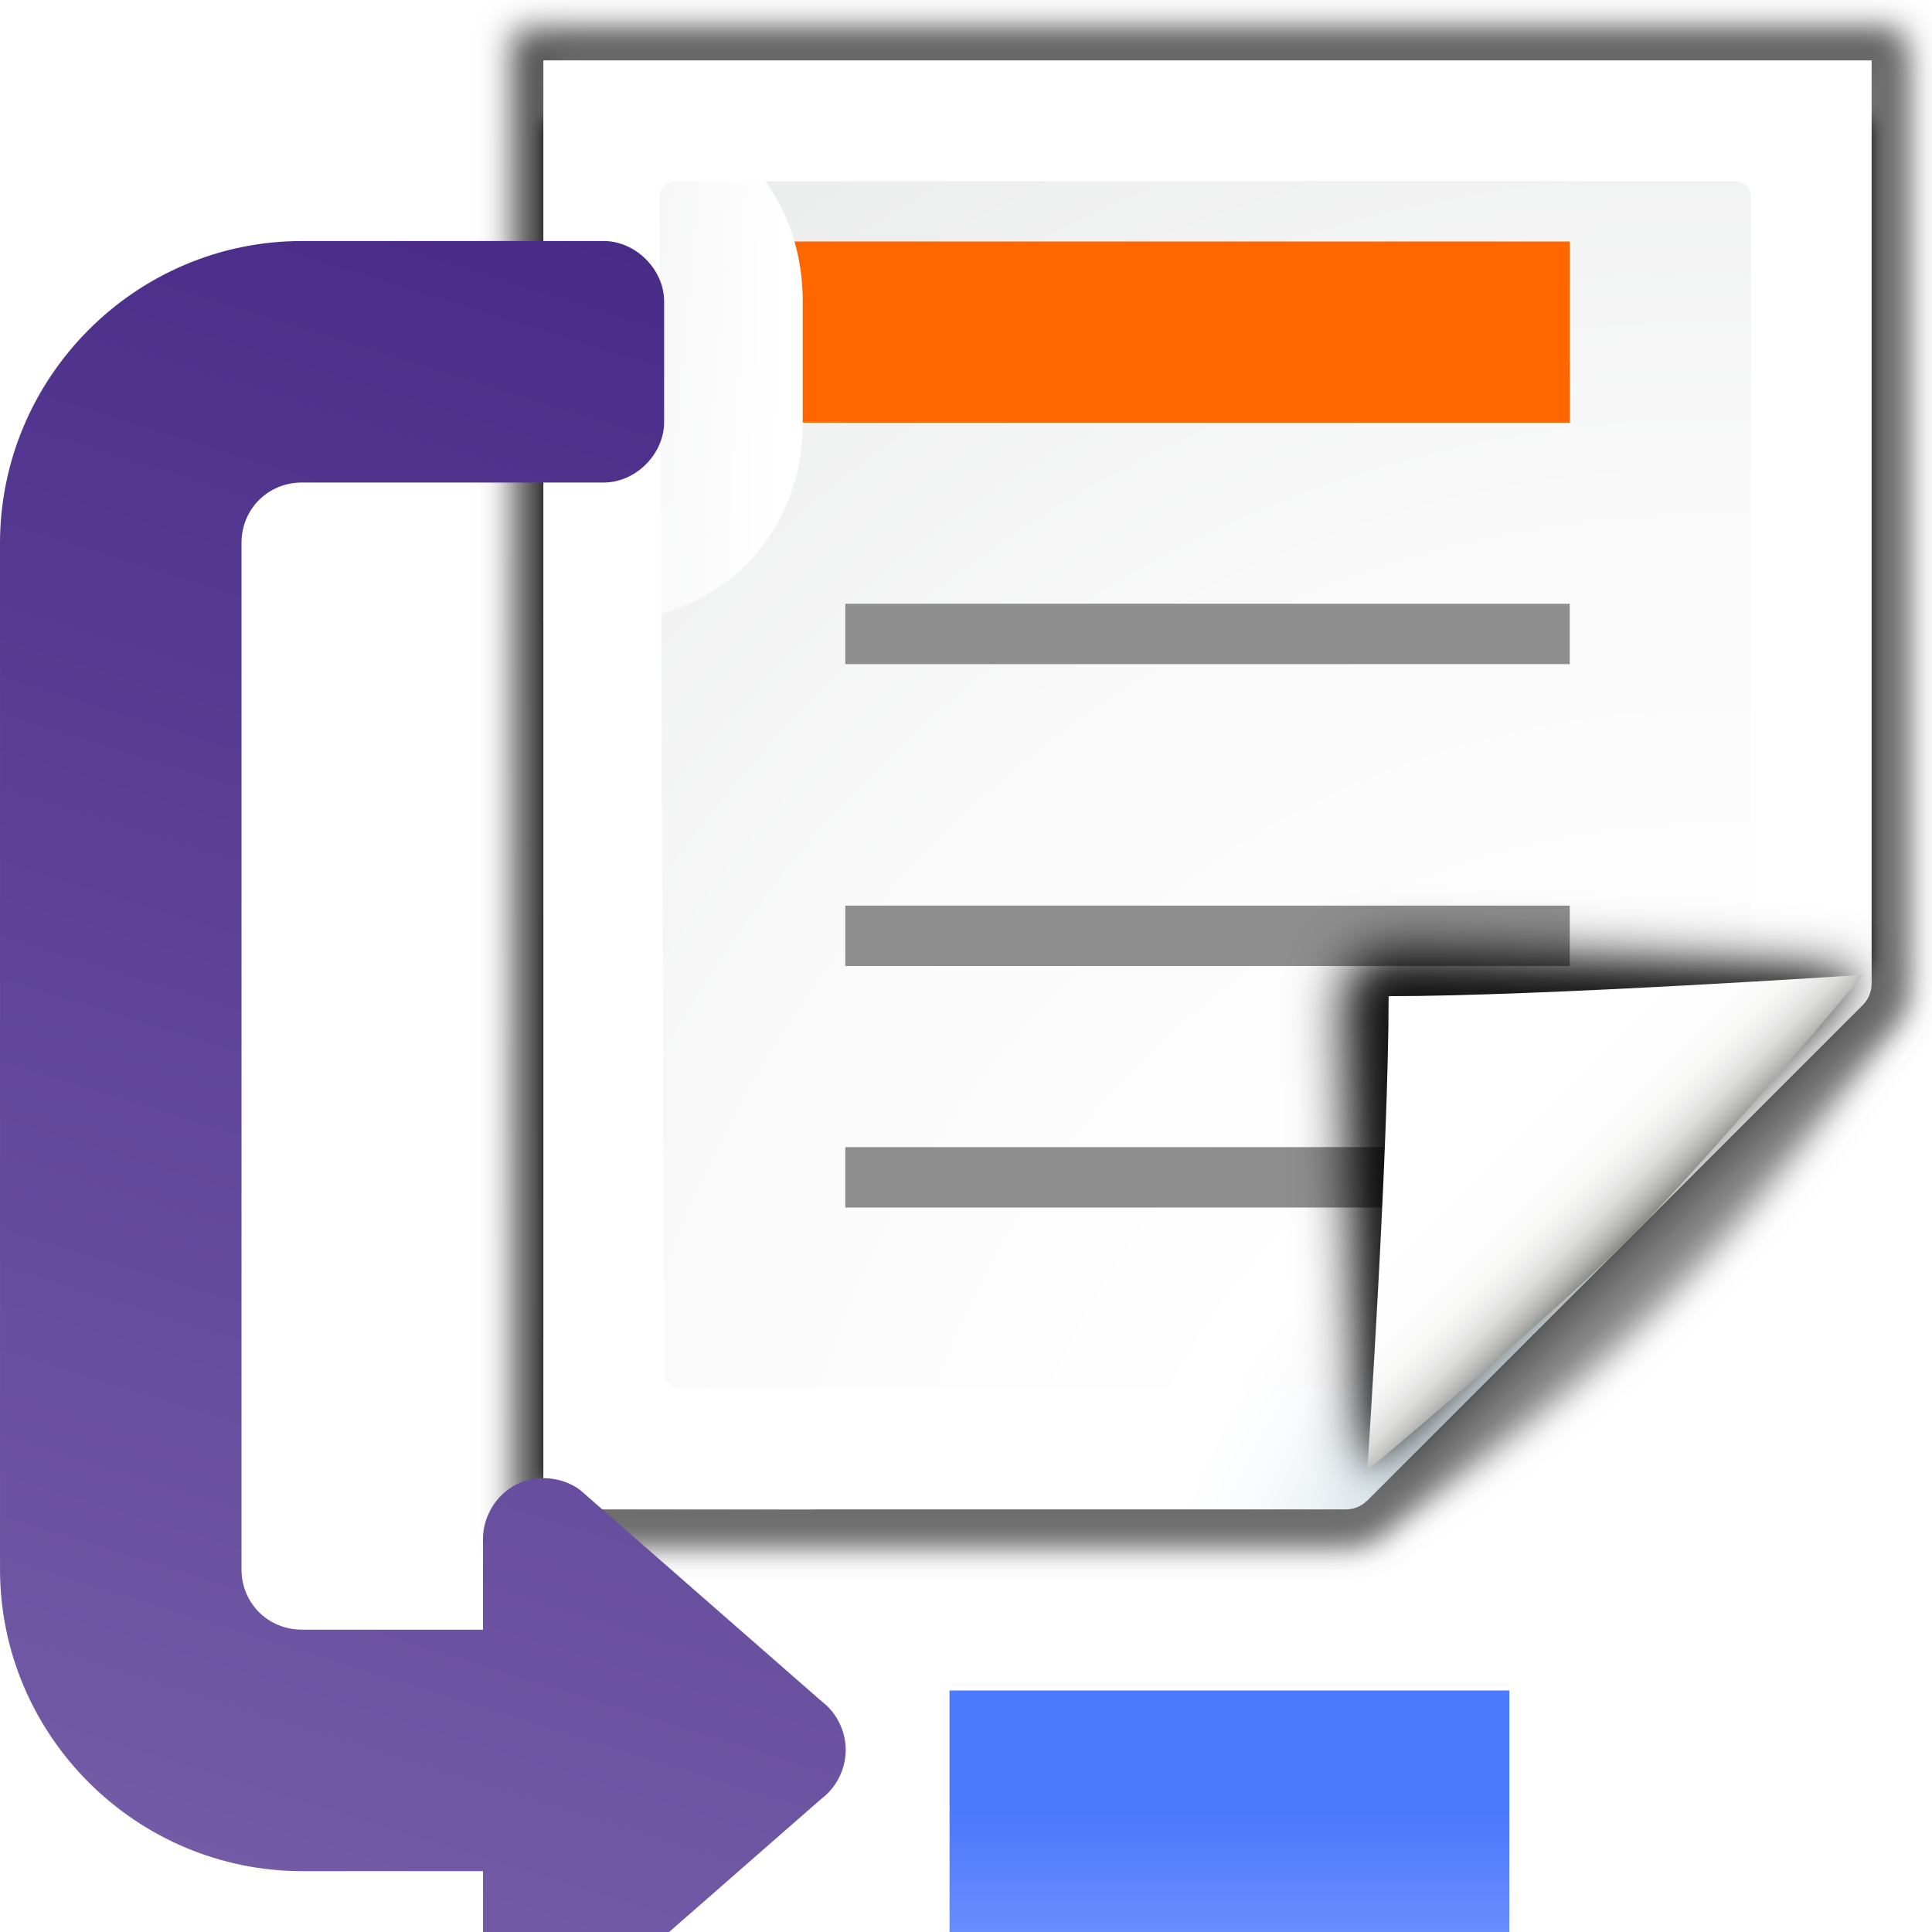
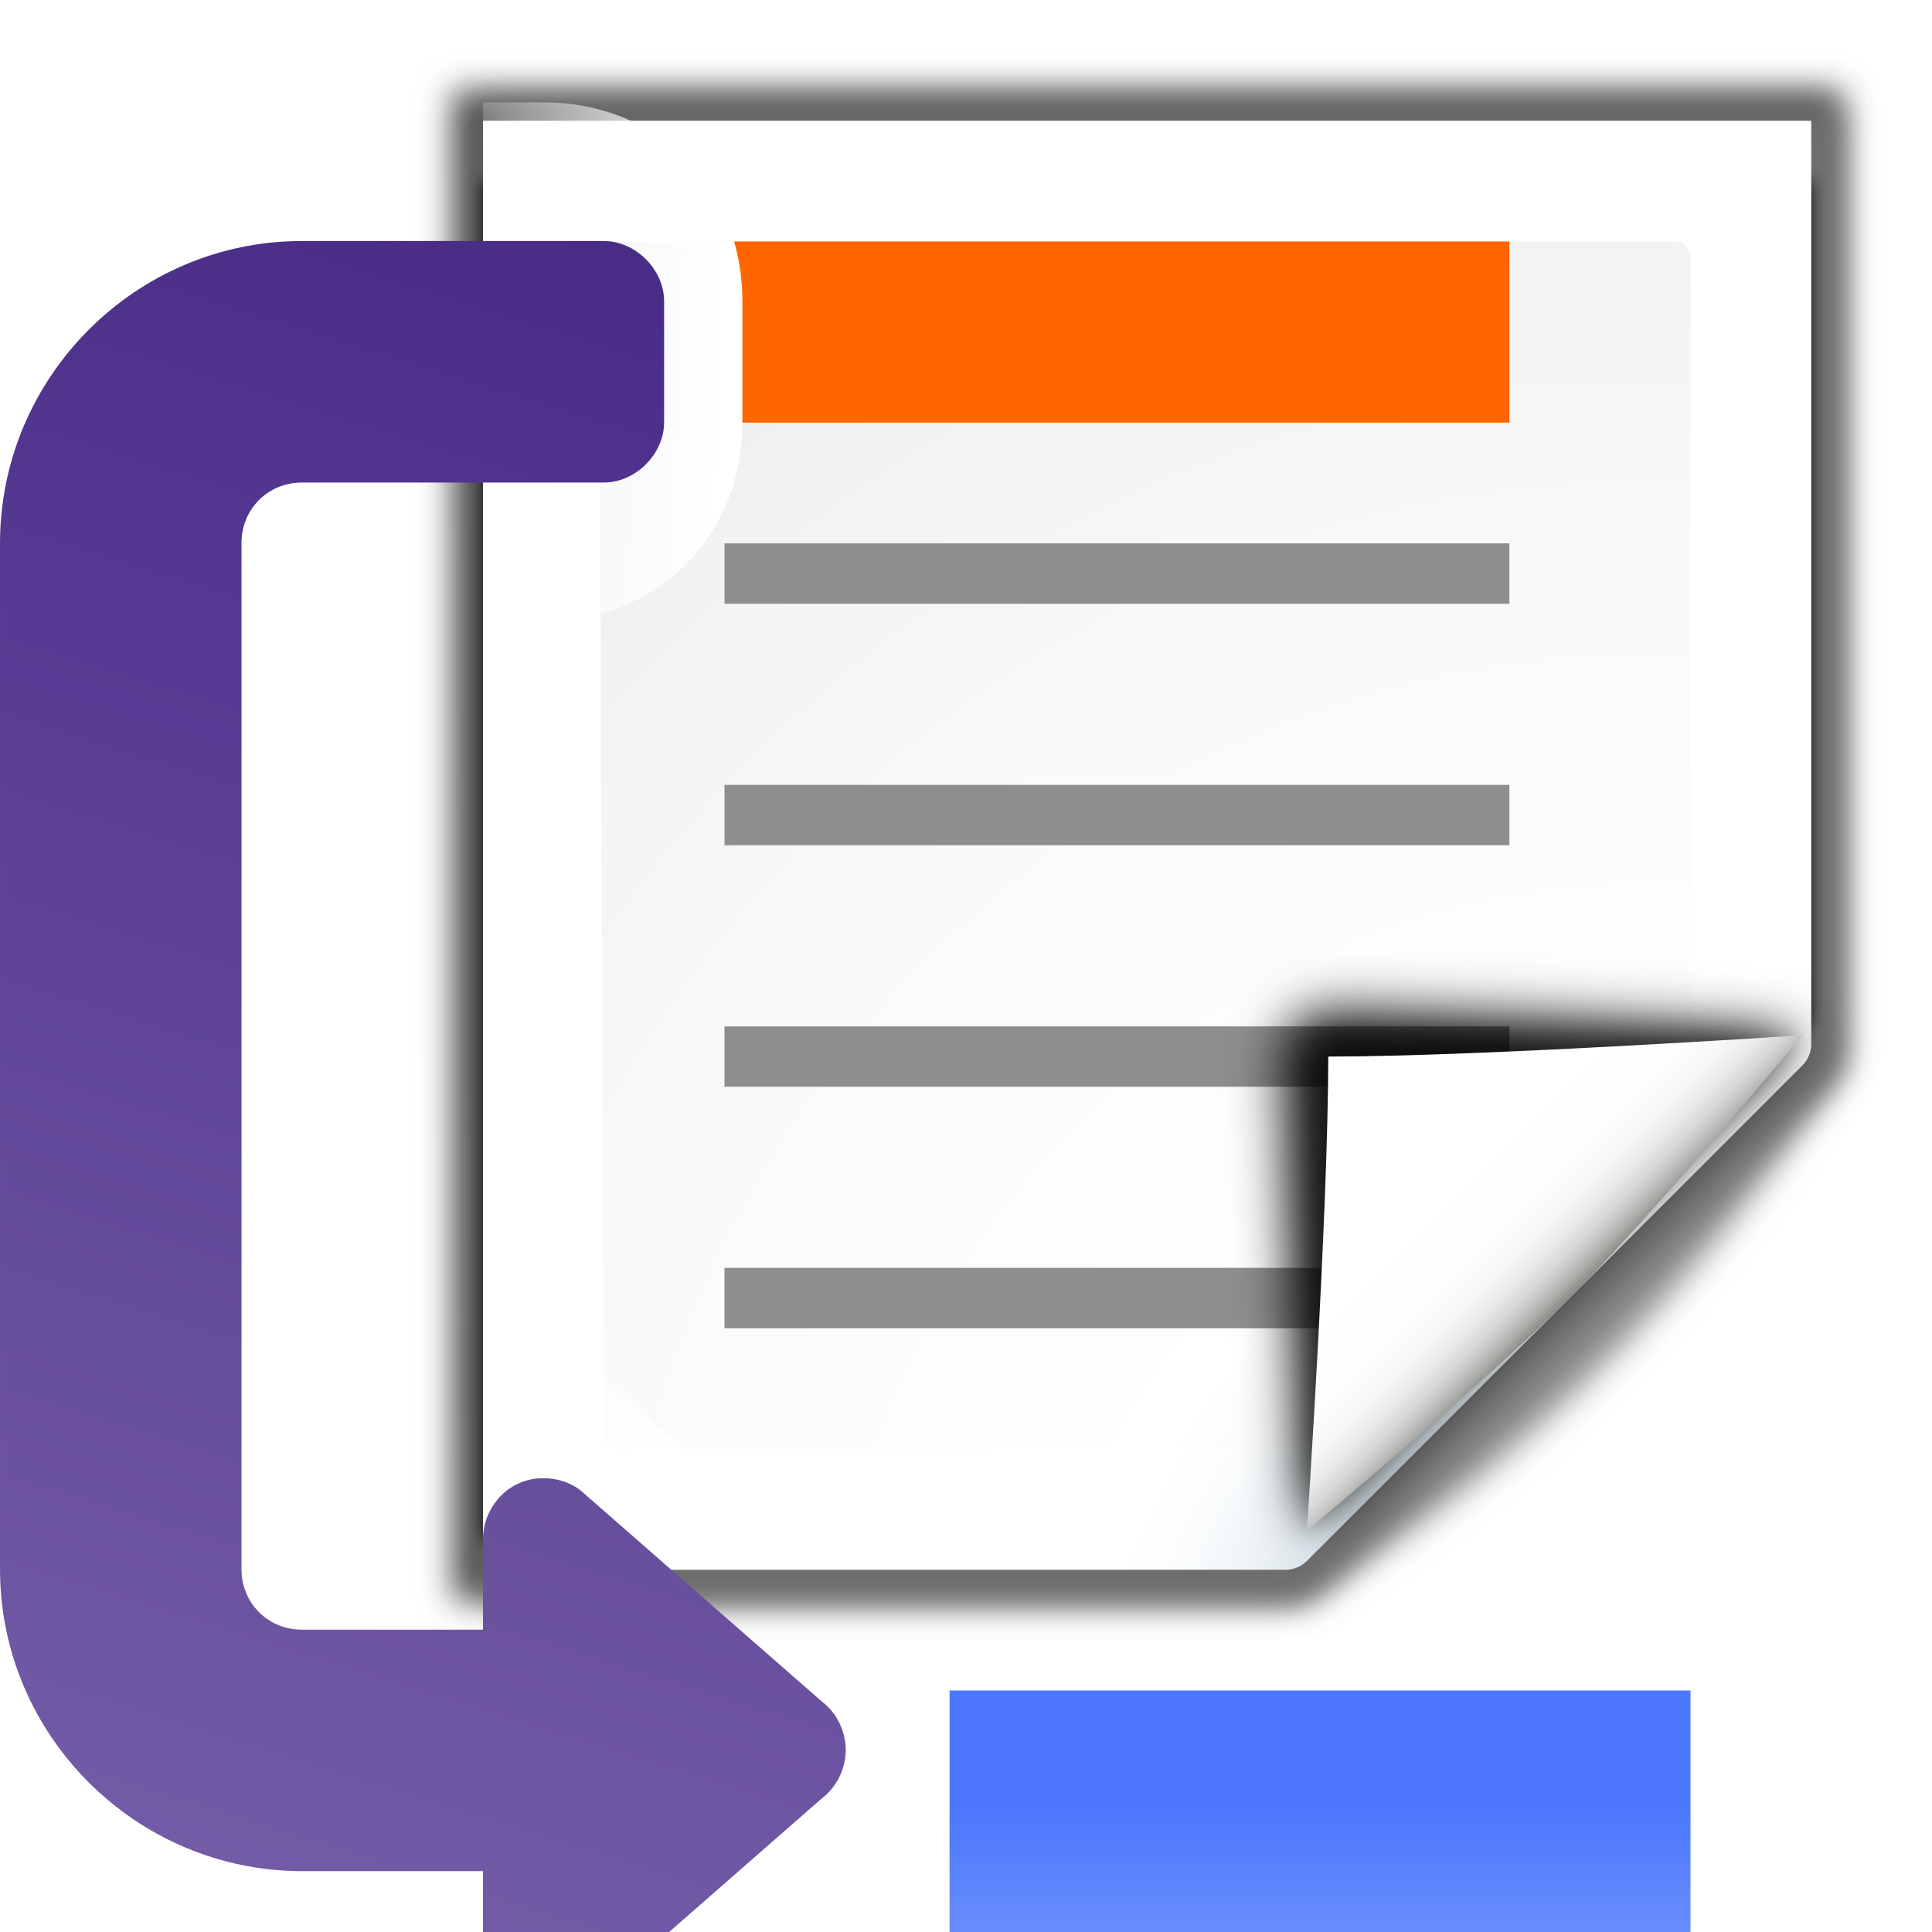
<svg xmlns="http://www.w3.org/2000/svg" height="128" width="128" version="1.1" id="svg132">
  <defs id="defs136" />
  <filter id="a">
    <feGaussianBlur stdDeviation="1.039" id="feGaussianBlur2" />
  </filter>
  <filter id="b">
    <feGaussianBlur stdDeviation=".501" id="feGaussianBlur5" />
  </filter>
-   <radialGradient id="c" cx="114" cy="112.305" gradientUnits="userSpaceOnUse" r="139.559">
+   <radialGradient id="c" cx="114" cy="112.305" gradientUnits="userSpaceOnUse" r="139.559" gradientTransform="translate(-4,4.000005)">
    <stop offset="0" stop-color="#00537d" id="stop8" />
    <stop offset=".015" stop-color="#186389" id="stop10" />
    <stop offset=".056" stop-color="#558ca8" id="stop12" />
    <stop offset=".096" stop-color="#89afc3" id="stop14" />
    <stop offset=".136" stop-color="#b3ccd8" id="stop16" />
    <stop offset=".174" stop-color="#d4e2e9" id="stop18" />
    <stop offset=".21" stop-color="#ecf2f5" id="stop20" />
    <stop offset=".243" stop-color="#fafcfd" id="stop22" />
    <stop offset=".272" stop-color="#fff" id="stop24" />
  </radialGradient>
-   <radialGradient id="d" cx="102" cy="112.305" gradientTransform="matrix(.9787234 0 0 1.033493 13.3617 -3.617223)" gradientUnits="userSpaceOnUse" r="139.559">
+   <radialGradient id="d" cx="102" cy="112.305" gradientTransform="matrix(0.9787234,0,0,1.033493,9.361704,0.382782)" gradientUnits="userSpaceOnUse" r="139.559">
    <stop offset="0" stop-color="#535557" id="stop27" />
    <stop offset=".114" stop-color="#898a8c" id="stop29" />
    <stop offset=".203" stop-color="#ececec" id="stop31" />
    <stop offset=".236" stop-color="#fafafa" id="stop33" />
    <stop offset=".272" stop-color="#fff" id="stop35" />
    <stop offset=".531" stop-color="#fafafa" id="stop37" />
    <stop offset=".845" stop-color="#ebecec" id="stop39" />
    <stop offset="1" stop-color="#e1e2e3" id="stop41" />
  </radialGradient>
  <filter id="e" height="1.247" width="1.247" x="-.124" y="-.124">
    <feGaussianBlur stdDeviation="1.772" id="feGaussianBlur44" />
  </filter>
  <filter id="f">
    <feGaussianBlur stdDeviation=".906" id="feGaussianBlur47" />
  </filter>
  <linearGradient id="g" gradientUnits="userSpaceOnUse" x1="85.22" x2="61.336" y1="93.22" y2="69.336">
    <stop offset="0" id="stop50" />
    <stop offset="1" stop-color="#393b38" id="stop52" />
  </linearGradient>
  <filter id="h">
    <feGaussianBlur stdDeviation=".49" id="feGaussianBlur55" />
  </filter>
  <linearGradient id="i" gradientUnits="userSpaceOnUse" x1="96" x2="88" y1="104" y2="96">
    <stop offset="0" stop-color="#888a85" id="stop58" />
    <stop offset=".007" stop-color="#8c8e89" id="stop60" />
    <stop offset=".067" stop-color="#abaca9" id="stop62" />
    <stop offset=".135" stop-color="#c5c6c4" id="stop64" />
    <stop offset=".211" stop-color="#dbdbda" id="stop66" />
    <stop offset=".301" stop-color="#ebebeb" id="stop68" />
    <stop offset=".412" stop-color="#f7f7f6" id="stop70" />
    <stop offset=".568" stop-color="#fdfdfd" id="stop72" />
    <stop offset="1" stop-color="#fff" id="stop74" />
  </linearGradient>
-   <linearGradient id="j" gradientTransform="matrix(1.275004 0 0 1.028571 -113.4 9.516101)" gradientUnits="userSpaceOnUse" x1="154.823" x2="154.823" y1="107.415" y2="122.97">
+   <linearGradient id="j" gradientTransform="matrix(1.68751,0,0,1.028571,-170.4419,9.516101)" gradientUnits="userSpaceOnUse" x1="154.823" x2="154.823" y1="107.415" y2="122.97">
    <stop offset="0" stop-color="#4c78fd" id="stop77" />
    <stop offset="1" stop-color="#85a2fe" id="stop79" />
  </linearGradient>
  <linearGradient id="k" gradientTransform="matrix(0 -1 1 0 -224.9074 195.6287)" gradientUnits="userSpaceOnUse" x1="-.371" x2="179.629" y1="236.907" y2="292.907">
    <stop offset="0" stop-color="#8e79b9" id="stop82" />
    <stop offset="1" stop-color="#462886" id="stop84" />
  </linearGradient>
-   <linearGradient id="l" gradientUnits="userSpaceOnUse" x1="52" x2="32" y1="48" y2="48">
+   <linearGradient id="l" gradientUnits="userSpaceOnUse" x1="52" x2="32" y1="48" y2="48" gradientTransform="translate(-4,5e-6)">
    <stop offset="0" stop-color="#fff" id="stop87" />
    <stop offset="1" stop-color="#fff" stop-opacity="0" id="stop89" />
  </linearGradient>
-   <path d="m30.68 5.138.041 96.552h53.451c.53 0 1.039-.211 1.414-.586l32.828-32.828c.375-.375.586-.884.586-1.414v-61.724z" filter="url(#a)" opacity=".715" transform="matrix(1.041667 0 0 1.035714 2.041667 -3.321539)" id="path92" />
-   <path d="m32.6 6.103.041 95.586h51.531c.53 0 1.039-.211 1.414-.586 13.297-8.211 24.141-19.268 32.828-32.828.375-.375.586-.884.586-1.414v-60.758z" fill="#757575" filter="url(#a)" opacity=".836" transform="matrix(1.041667 0 0 1.035714 2.041667 -3.321539)" id="path94" />
-   <path d="m36 92h52v4h-52z" fill="#8e8e8e" id="path96" />
-   <path d="m32.6 10.931v86.897l50.996-0c.53 0 1.039-.211 1.414-.586l31.484-31.766c.375-.375.586-.884.586-1.414v-53.131z" filter="url(#b)" opacity=".896" transform="matrix(1.041667 0 0 1.035714 2.041667 -3.321539)" id="path98" />
-   <path d="m36 4v96h53.172c.53 0 1.039-.211 1.414-.586l32.828-32.828c.375-.375.586-.884.586-1.414v-61.172z" fill="url(#c)" id="path100" />
-   <path d="m44.679 12c-.539 0-.979.464-.979 1.033l.3 77.933c0 .57.439 1.033.979 1.033h43.913c.257 0 .51-.11.692-.303l26.13-27.612c.183-.193.287-.459.287-.731v-50.321c0-.569-.438-1.033-.979-1.033z" fill="url(#d)" stroke-width="1.026" id="path102" />
-   <path d="m 56,24 h 48 v 4 H 56 Z" id="path104" style="fill:#8e8e8e;stroke-width:0.866" />
-   <path d="m52 16h52v12h-52z" fill="#f60" id="path106" />
-   <path d="m62.91 112h37.09v16h-37.09z" fill="url(#j)" id="path108" />
-   <g id="g116" transform="matrix(0.75,0,0,1,20,0)" style="fill:#8e8e8e">
-     <path d="m 48,40 h 64 v 4 H 48 Z" id="path110" />
-     <path d="m 48,60 h 64 v 4 H 48 Z" id="path112" />
-     <path d="m 48,76 h 57.244 v 4 H 48 Z" id="path114" />
+   <g id="g908">
+     <path style="opacity:0.715;filter:url(#a)" id="path92" transform="matrix(1.041667,0,0,1.035714,-1.958333,0.678466)" d="M 30.68,5.138 30.721,101.69 H 84.172 c 0.53,0 1.039,-0.211 1.414,-0.586 l 32.828,-32.828 c 0.375,-0.375 0.586,-0.884 0.586,-1.414 V 5.138 Z" />
+     <path style="opacity:0.836;fill:#757575;filter:url(#a)" id="path94" transform="matrix(1.041667,0,0,1.035714,-1.958333,0.678466)" d="M 32.6,6.103 32.641,101.69 H 84.172 c 0.53,0 1.039,-0.211 1.414,-0.586 13.297,-8.211 24.141,-19.268 32.828,-32.828 0.375,-0.375 0.586,-0.884 0.586,-1.414 V 6.103 Z" />
+     <path style="fill:#8e8e8e" id="path96" d="m 32,96 h 52 v 4 H 32 Z" />
+     <path style="opacity:0.896;filter:url(#b)" id="path98" transform="matrix(1.041667,0,0,1.035714,-1.958333,0.678466)" d="m 32.6,10.931 v 86.897 l 50.996,-1e-4 c 0.53,0 1.039,-0.211 1.414,-0.586 l 31.484,-31.766 c 0.375,-0.375 0.586,-0.884 0.586,-1.414 V 10.931 Z" />
+     <path style="fill:url(#c)" id="path100" d="m 32,8 v 96 h 53.172 c 0.53,0 1.039,-0.211 1.414,-0.586 L 119.414,70.586 C 119.789,70.211 120,69.702 120,69.172 V 8 Z" />
+     <path style="fill:url(#d);stroke-width:1.026" id="path102" d="m 40.679,16 c -0.539,0 -0.979,0.464 -0.979,1.033 l 0.3,77.933 c 0,0.57 0.439,1.033 0.979,1.033 h 43.913 c 0.257,0 0.51,-0.11 0.692,-0.303 L 111.713,68.085 C 111.896,67.892 112,67.627 112,67.355 V 17.033 c 0,-0.569 -0.438,-1.033 -0.979,-1.033 z" />
+     <path style="fill:#8e8e8e;stroke-width:0.901" id="path104" d="m 48,36 h 52 v 4 H 48 Z" />
+     <path style="fill:#ff6600" id="path106" d="m 48,16 h 52 V 28 H 48 Z" />
+     <path style="fill:url(#j);stroke-width:1.15" id="path108" d="M 62.91,112 H 112 v 16 H 62.91 Z" />
+     <path d="m 48,52 h 52 v 4 H 48 Z" id="path110" style="fill:#8e8e8e;stroke-width:0.901" />
+     <path d="m 48,68 h 52 v 4 H 48 Z" id="path112" style="fill:#8e8e8e;stroke-width:0.901" />
+     <path d="m 48,84 h 46.511 v 4 H 48 Z" id="path114" style="fill:#8e8e8e;stroke-width:0.901" />
+     <g id="g126" transform="translate(8.000002,-18)">
+       <path style="opacity:0.907;filter:url(#e)" id="path118" d="M 111.414,86.586 C 111.664,86.336 85.035,85 80,85 c -1.654,0 -3,1.346 -3,3 0,5.035 1.336,31.664 1.586,31.414 z" />
+       <path style="opacity:0.2;filter:url(#f)" id="path120" d="M 111.414,86.586 C 111.789,86.211 89.444,86 80,86 c -1.103,0 -2,0.897 -2,2 0,9.444 0.211,31.789 0.586,31.414 z" />
+       <path style="opacity:0.1;fill:url(#g);filter:url(#h)" id="path122" d="M 111.414,86.586 C 111.653,86.347 89.807,87 80,87 c -0.553,0 -1,0.447 -1,1 0,9.807 -0.653,31.653 -0.414,31.414 z" />
+       <path style="fill:url(#i)" id="path124" d="m 78.586,119.414 c 0,0 11.914,-9.914 17.414,-15.414 5.5,-5.5 15.414,-17.414 15.414,-17.414 0,0 -21.164,1.414 -31.414,1.414 0,10.25 -1.414,31.414 -1.414,31.414 z" />
+     </g>
+     <path style="fill:url(#l)" id="path128" d="m 32,6.785 v 34.367 h 3.986 c 7.603,0.011 13.207,-5.593 13.197,-13.195 V 19.982 C 49.194,12.379 43.591,6.775 35.988,6.785 Z m 0.314,81.881 C 32.21,88.664 32.105,88.673 32,88.674 V 100 H 49.846 L 40.484,91.809 A 9.184,9.184 0 0 0 39.938,91.365 c -2.341,-1.751 -4.957,-2.655 -7.623,-2.699 z" />
+     <path id="path130" fill="url(#k)" d="m0 36c0-11.012 8.988-20.031 20-20.031h20c2.112-.003 4.003 1.888 4 4v8c.003 2.112-1.888 4.003-4 4h-20c-2.243 0-4 1.757-4 4v20 30.094 17.906c0 2.243 1.757 4 4 4h12v-6.031c.002-1.484.891-2.93 2.219-3.594s3.03-.514 4.219.375l16 14c.994.747 1.594 1.975 1.594 3.219s-.6 2.472-1.594 3.219l-16 14c-.654.495-1.462.782-2.281.812-2.153.07-4.16-1.877-4.156-4.031v-5.969h-11.969c-11.012 0-20.031-8.988-20.031-20v-17.687-30.312z" />
  </g>
-   <g transform="translate(12 -22)" id="g126">
-     <path d="m111.414 86.586c.25-.25-26.379-1.586-31.414-1.586-1.654 0-3 1.346-3 3 0 5.035 1.336 31.664 1.586 31.414z" filter="url(#e)" opacity=".907" id="path118" />
-     <path d="m111.414 86.586c.375-.375-21.97-.586-31.414-.586-1.103 0-2 .897-2 2 0 9.444.211 31.789.586 31.414z" filter="url(#f)" opacity=".2" id="path120" />
-     <path d="m111.414 86.586c.239-.239-21.607.414-31.414.414-.553 0-1 .447-1 1 0 9.807-.653 31.653-.414 31.414z" fill="url(#g)" filter="url(#h)" opacity=".1" id="path122" />
-     <path d="m78.586 119.414s11.914-9.914 17.414-15.414 15.414-17.414 15.414-17.414-21.164 1.414-31.414 1.414c0 10.25-1.414 31.414-1.414 31.414z" fill="url(#i)" id="path124" />
-   </g>
-   <path d="m36 6.785v34.367h3.986c7.603.011 13.207-5.593 13.197-13.195v-7.975c.011-7.603-5.593-13.207-13.195-13.197zm.314 81.881c-.105-.002-.21.007-.314.008v11.326h17.846l-9.361-8.191a9.184 9.184 0 0 0 -.547-.443c-2.341-1.751-4.957-2.655-7.623-2.699z" fill="url(#l)" id="path128" />
-   <path d="m0 36c0-11.012 8.988-20.031 20-20.031h20c2.112-.003 4.003 1.888 4 4v8c.003 2.112-1.888 4.003-4 4h-20c-2.243 0-4 1.757-4 4v20 30.094 17.906c0 2.243 1.757 4 4 4h12v-6.031c.002-1.484.891-2.93 2.219-3.594s3.03-.514 4.219.375l16 14c.994.747 1.594 1.975 1.594 3.219s-.6 2.472-1.594 3.219l-16 14c-.654.495-1.462.782-2.281.812-2.153.07-4.16-1.877-4.156-4.031v-5.969h-11.969c-11.012 0-20.031-8.988-20.031-20v-17.687-30.312z" fill="url(#k)" id="path130" />
</svg>
